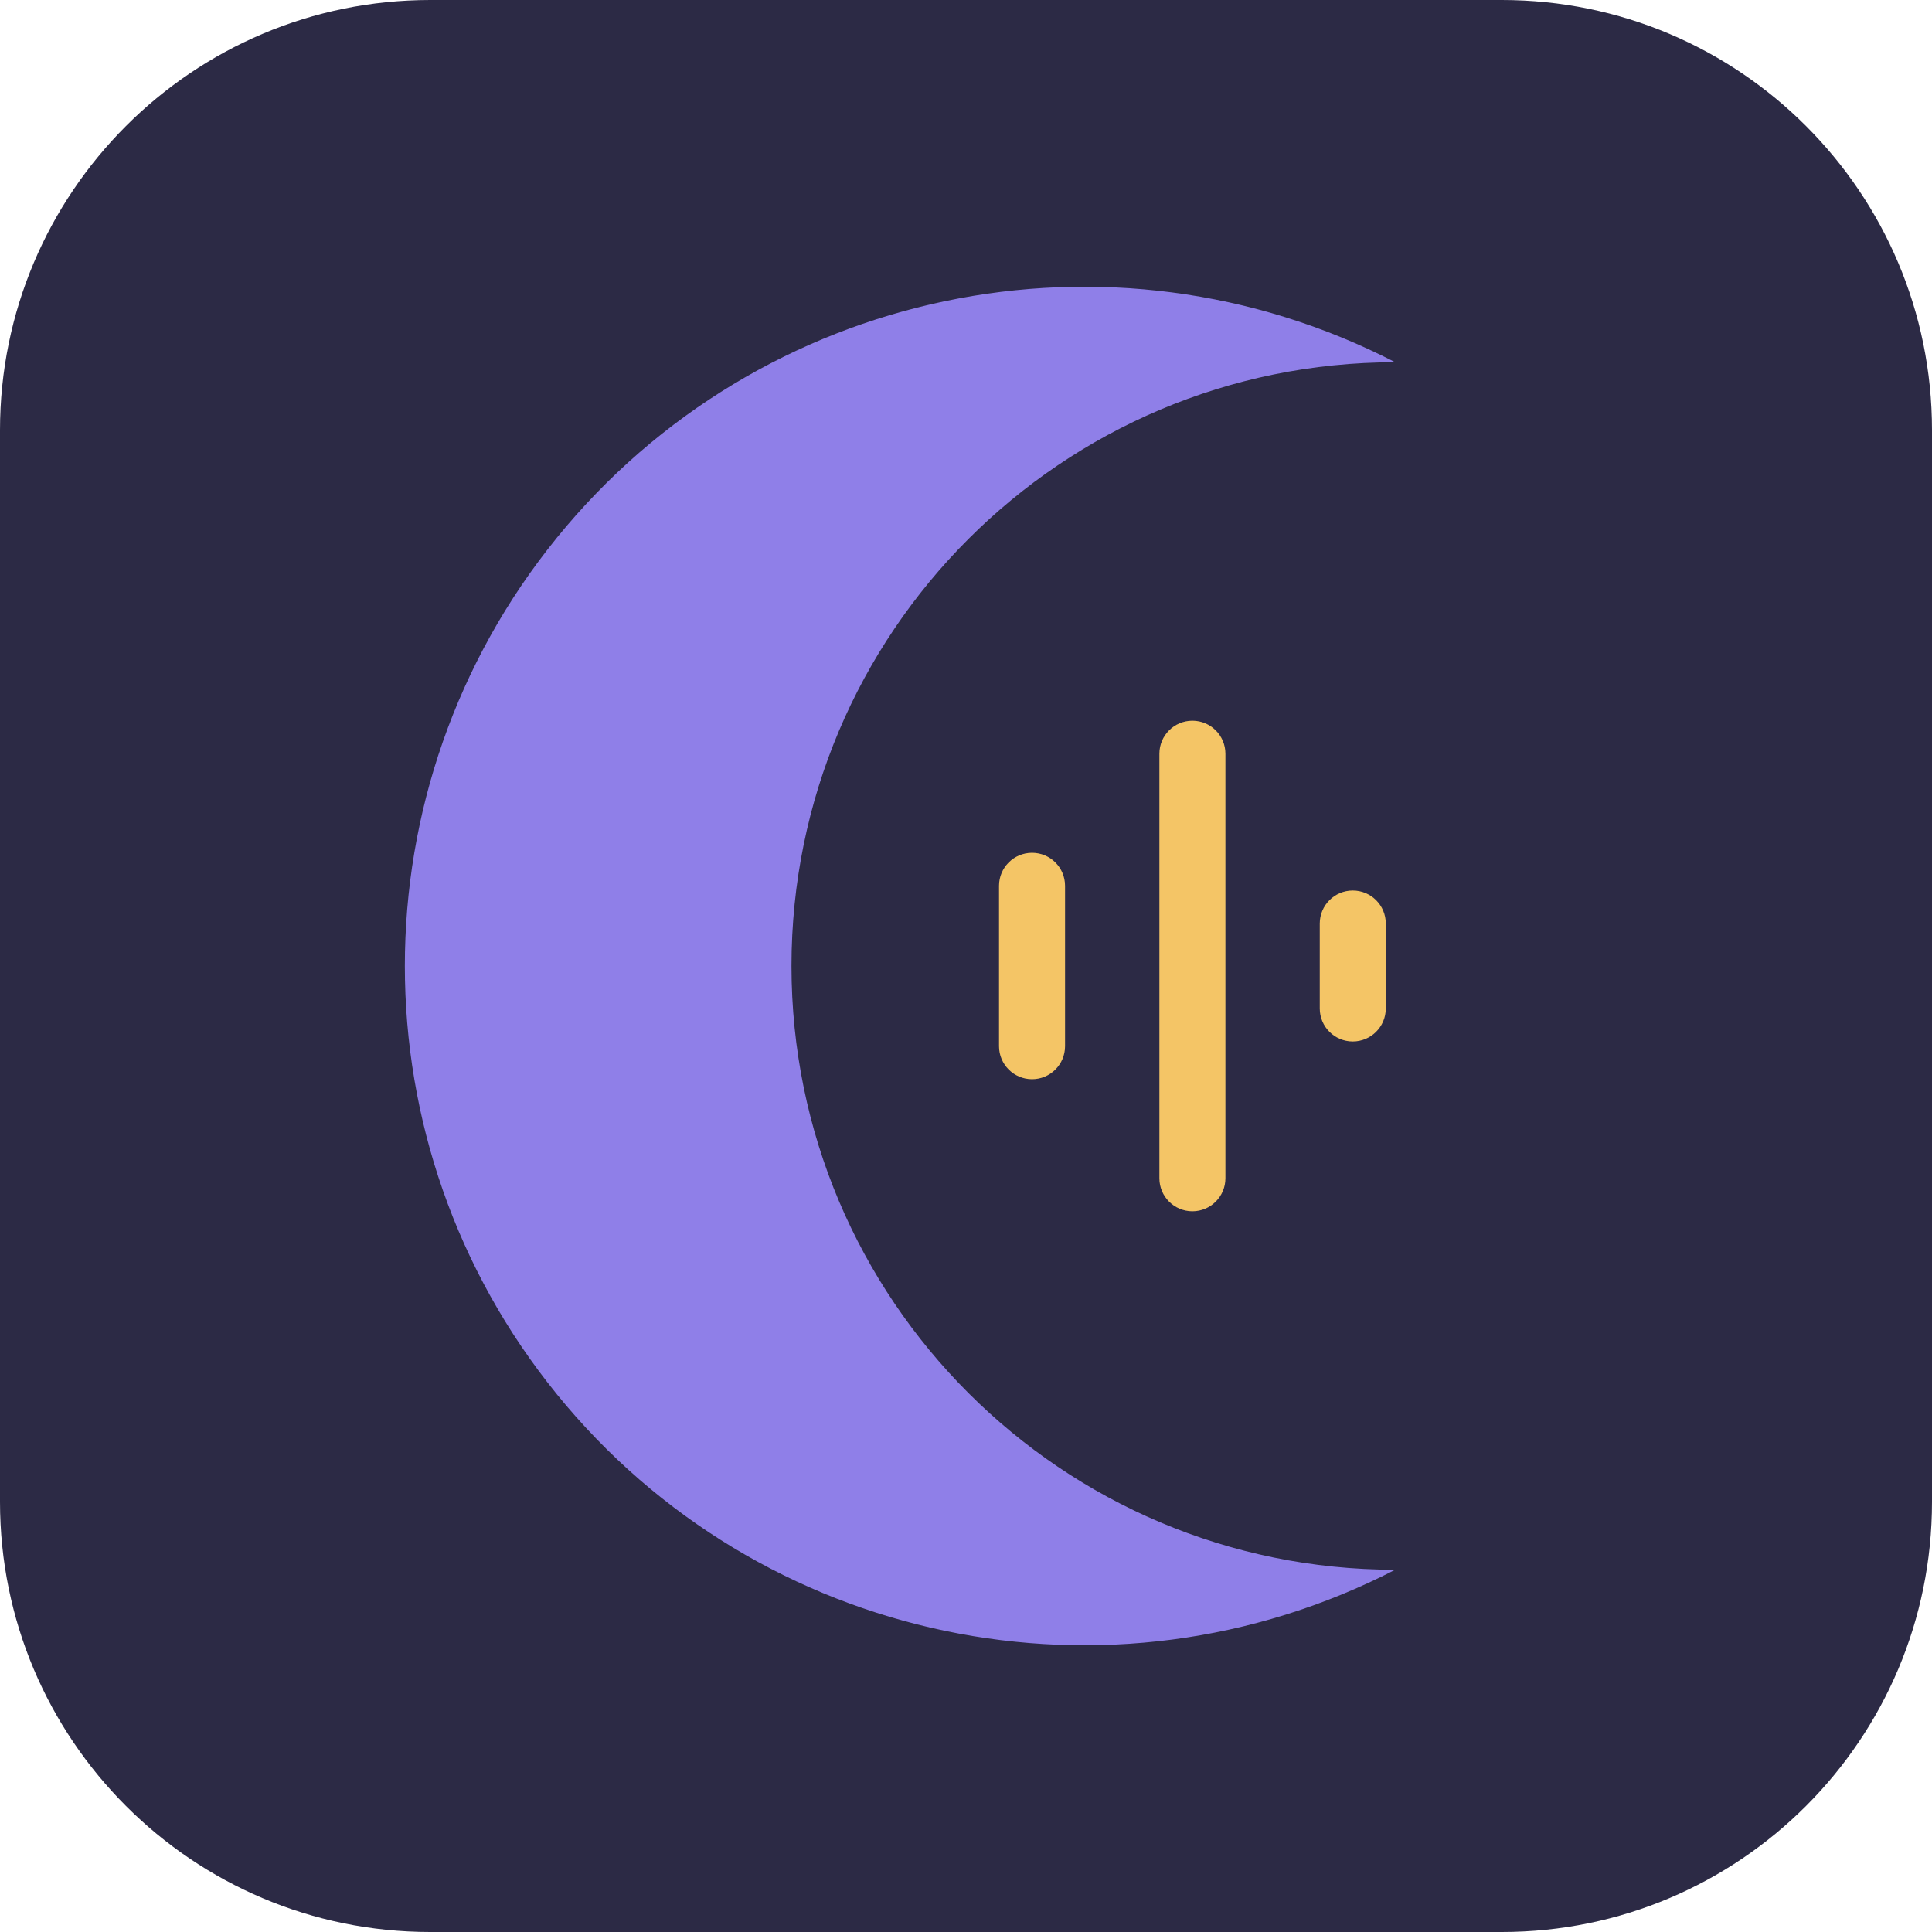
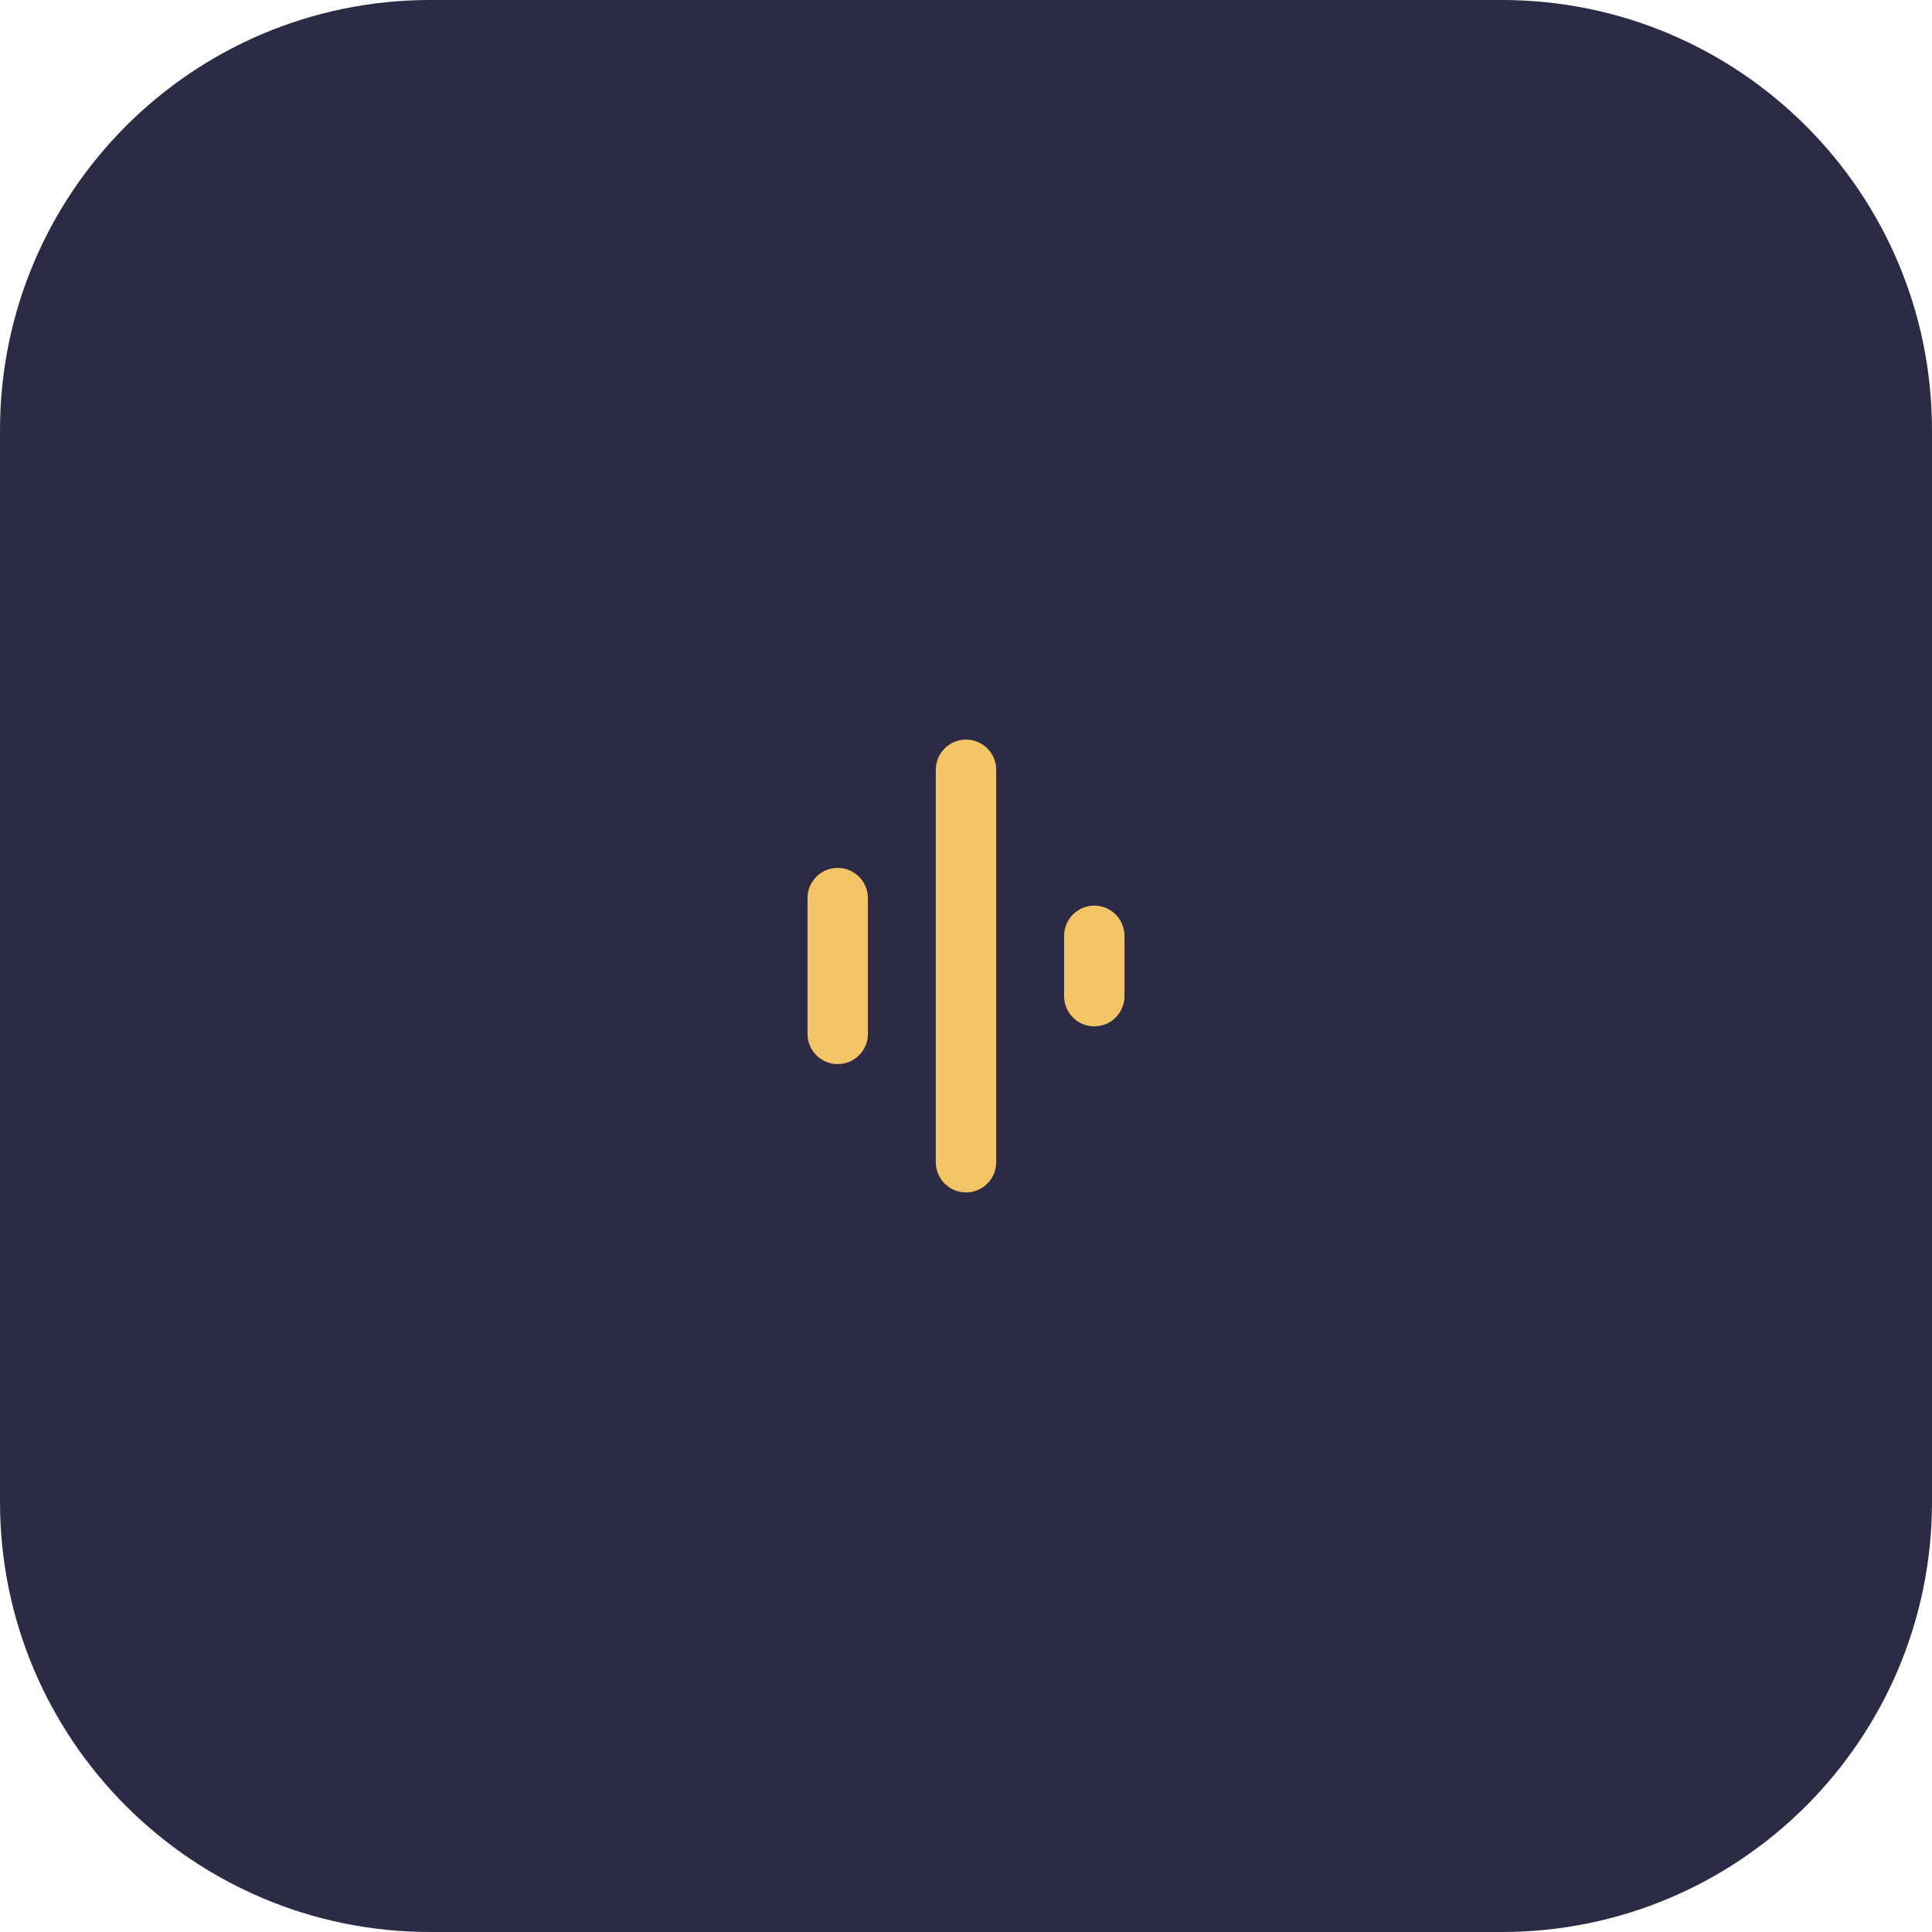
<svg xmlns="http://www.w3.org/2000/svg" viewBox="0 0 512 512" width="512" height="512" role="img" aria-label="마이보이스스토리">
  <rect width="512" height="512" rx="114" fill="#2C2A45" />
-   <g transform="translate(256 256) scale(2.5) translate(-54.5 -80)">
-     <path d="M100 16 A72 72 0 1 0 100 144 A57 57 0 1 1 100 16 Z" fill="#8F7FE8" />
-     <rect x="58" y="68" width="7" height="24" rx="3.5" fill="#F4C566" />
-     <rect x="75" y="54" width="7" height="52" rx="3.5" fill="#F4C566" />
-     <rect x="92" y="72" width="7" height="16" rx="3.5" fill="#F4C566" />
-   </g>
+   <rect x="214" y="230" width="16" height="52" rx="8" fill="#F4C566" />
+   <rect x="248" y="196" width="16" height="120" rx="8" fill="#F4C566" />
+   <rect x="282" y="240" width="16" height="32" rx="8" fill="#F4C566" />
</svg>
